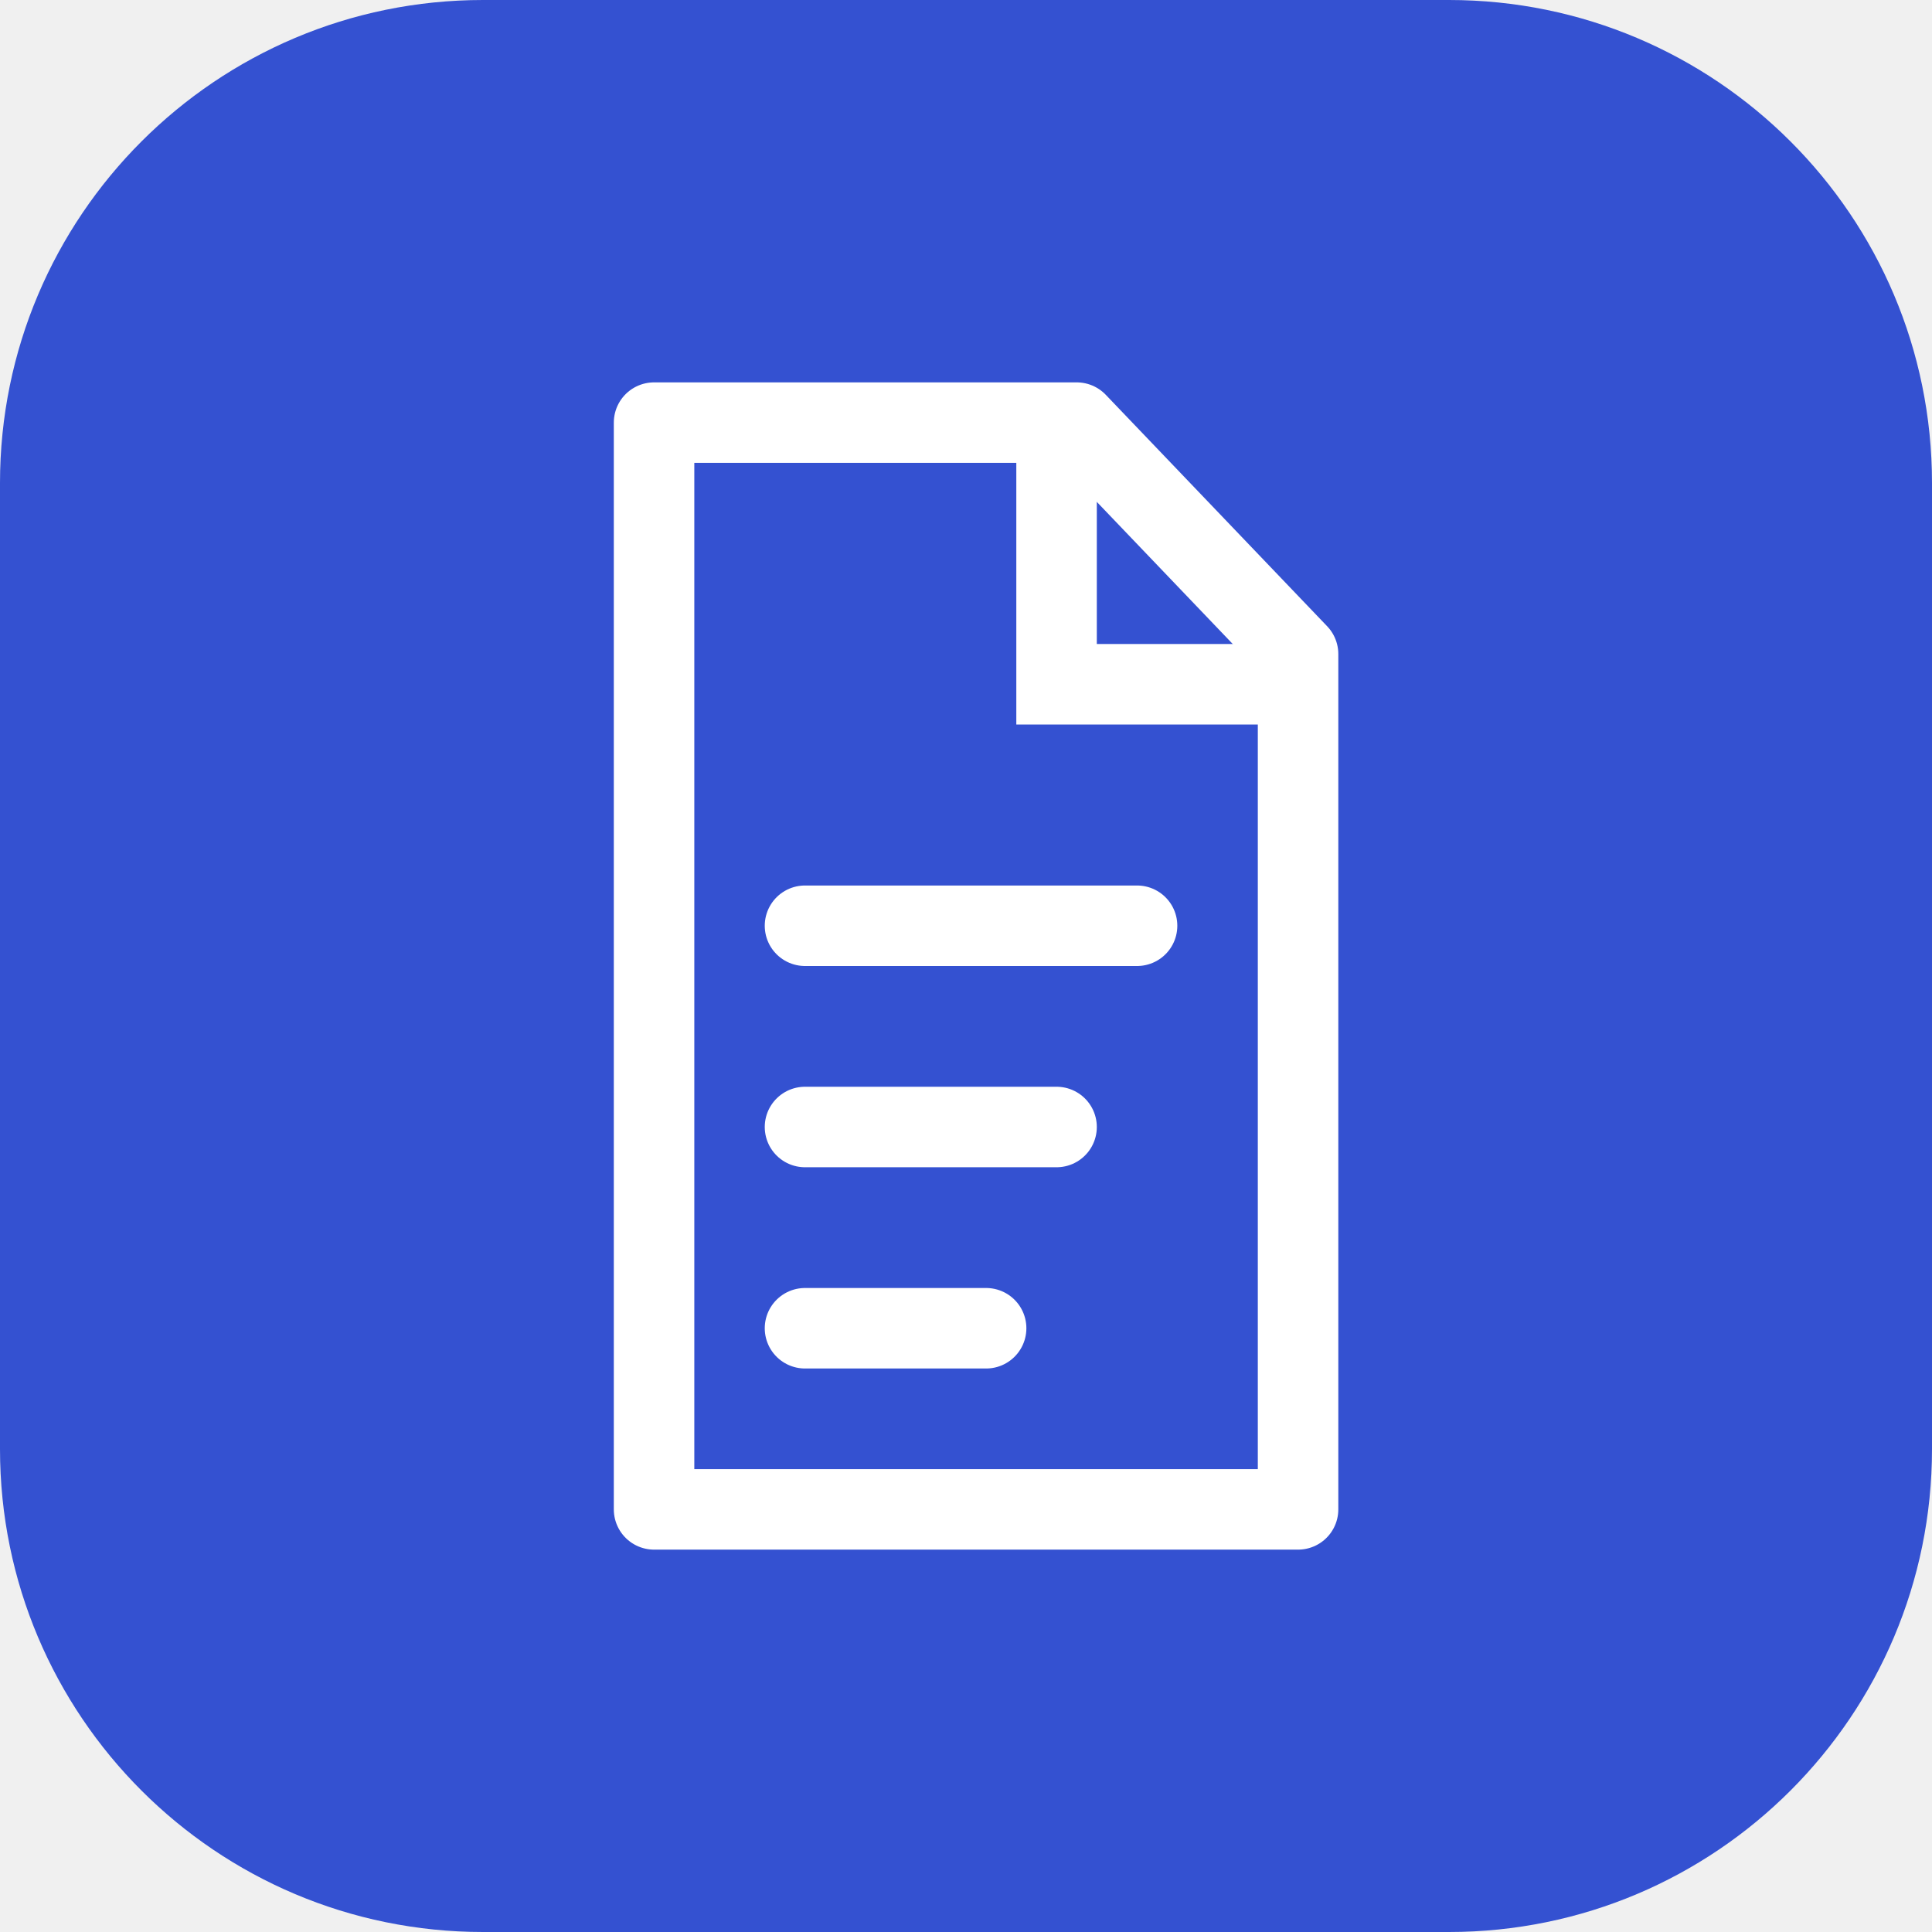
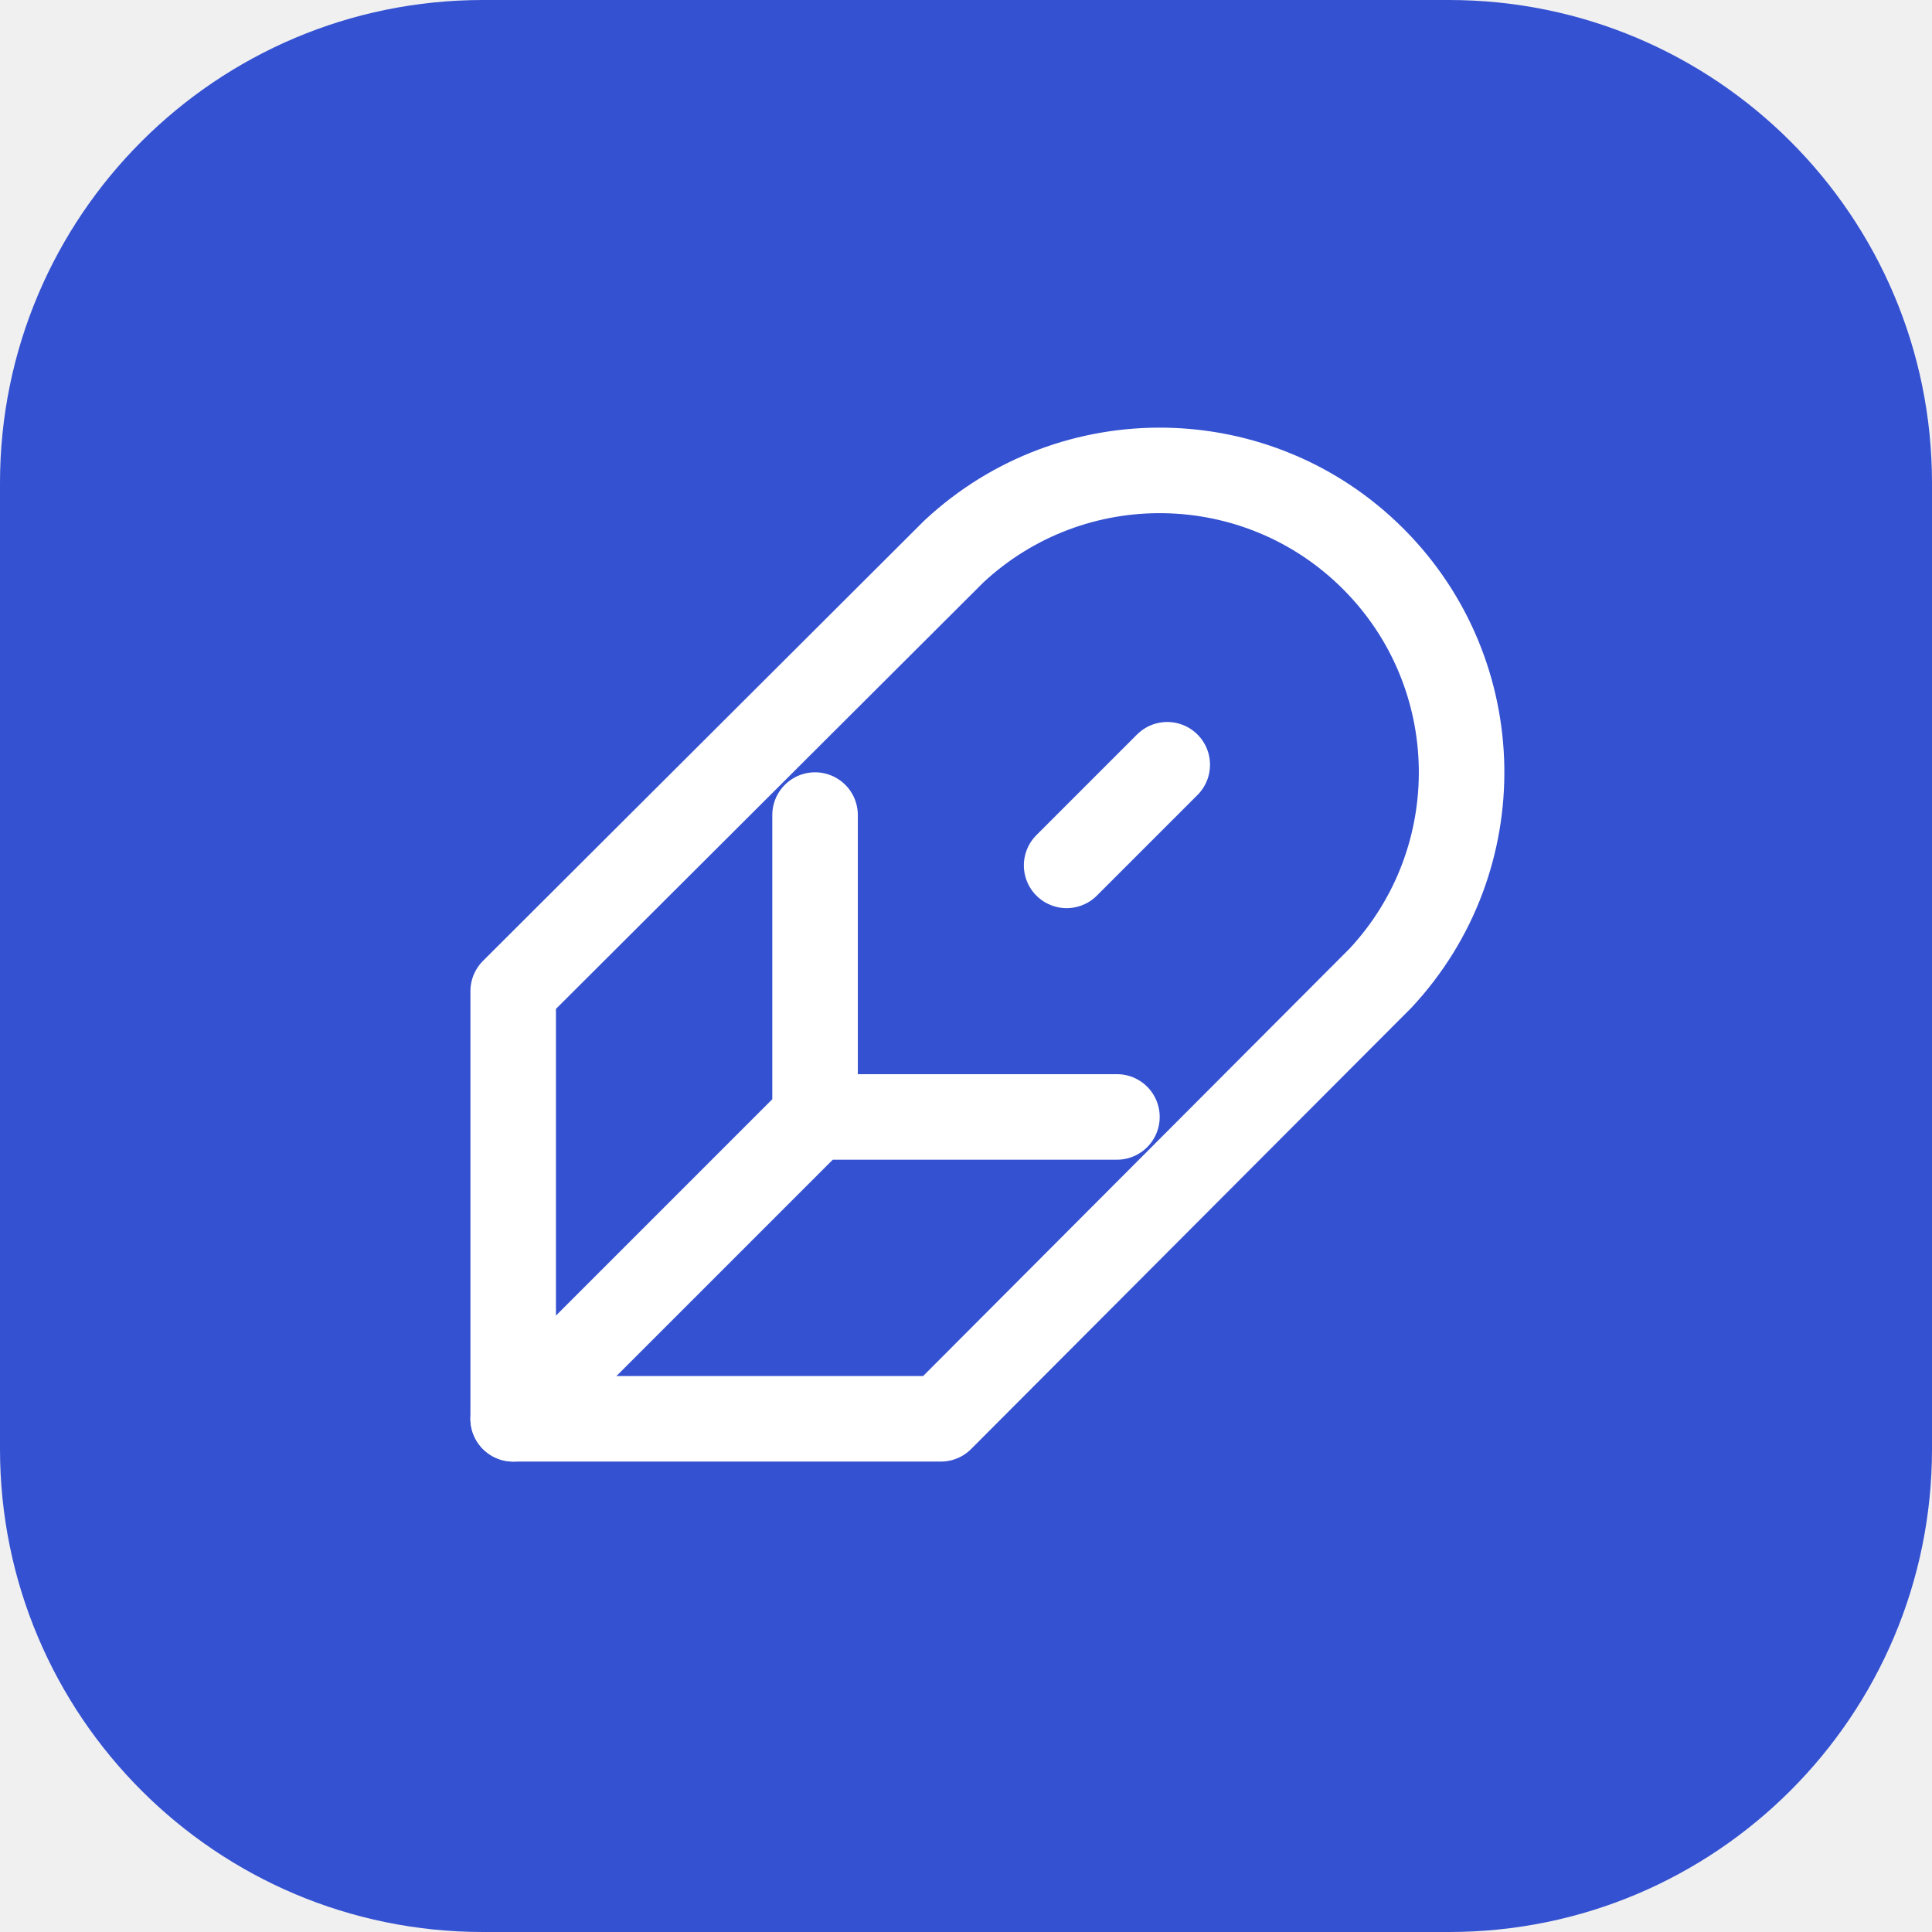
<svg xmlns="http://www.w3.org/2000/svg" viewBox="0 0 192 192">
  <rect width="192" height="192" rx="48" fill="#3451D1" />
-   <path d="M65 42h42l22 23v85H65z" fill="none" stroke="white" stroke-width="8" stroke-linejoin="round" />
-   <path d="M105 43v25h23M80 92h33M80 112h25M80 132h18" fill="none" stroke="white" stroke-width="8" stroke-linecap="round" />
+   <g transform="translate(36 36) scale(5)" fill="none" stroke="white" stroke-width="1.7" stroke-linecap="round" stroke-linejoin="round">
+     <path d="M20.24 12.24a6 6 0 0 0-8.48-8.48L3 12.5V21h8.5z" />
+     <path d="m16 8-2 2M9 15l-6 6M9 15h6M9 15v-6" />
+   </g>
</svg>
